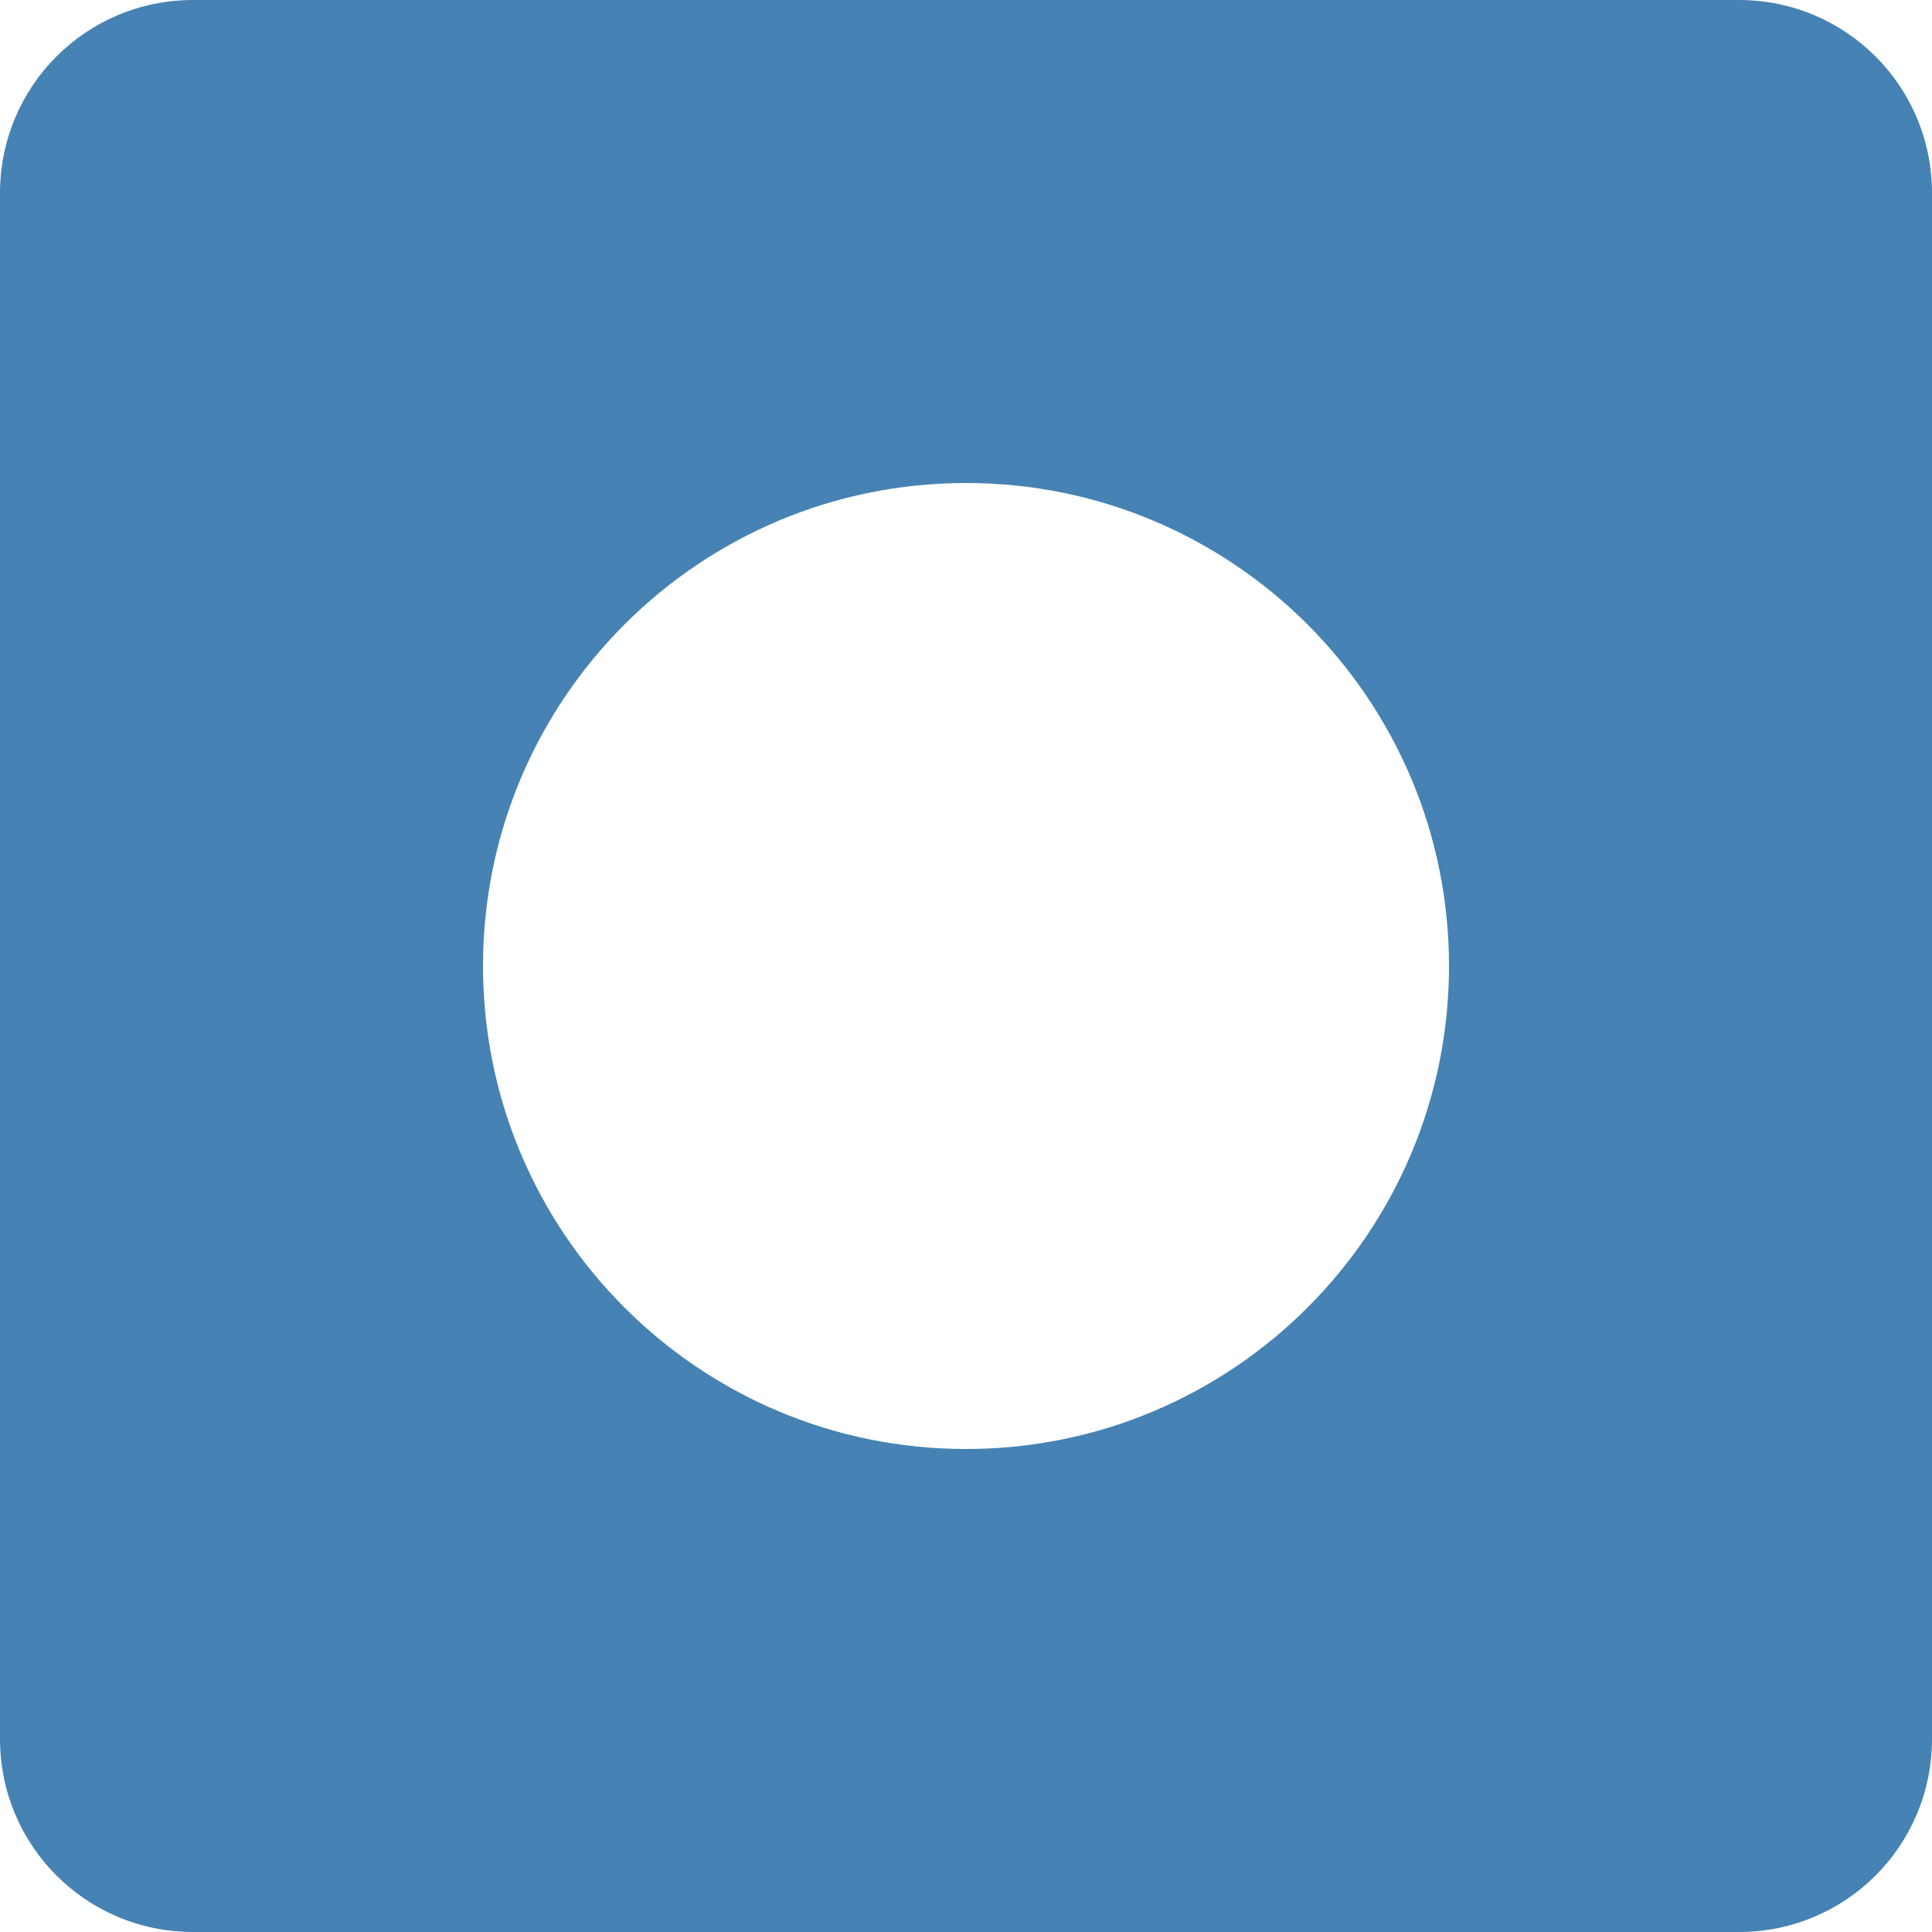
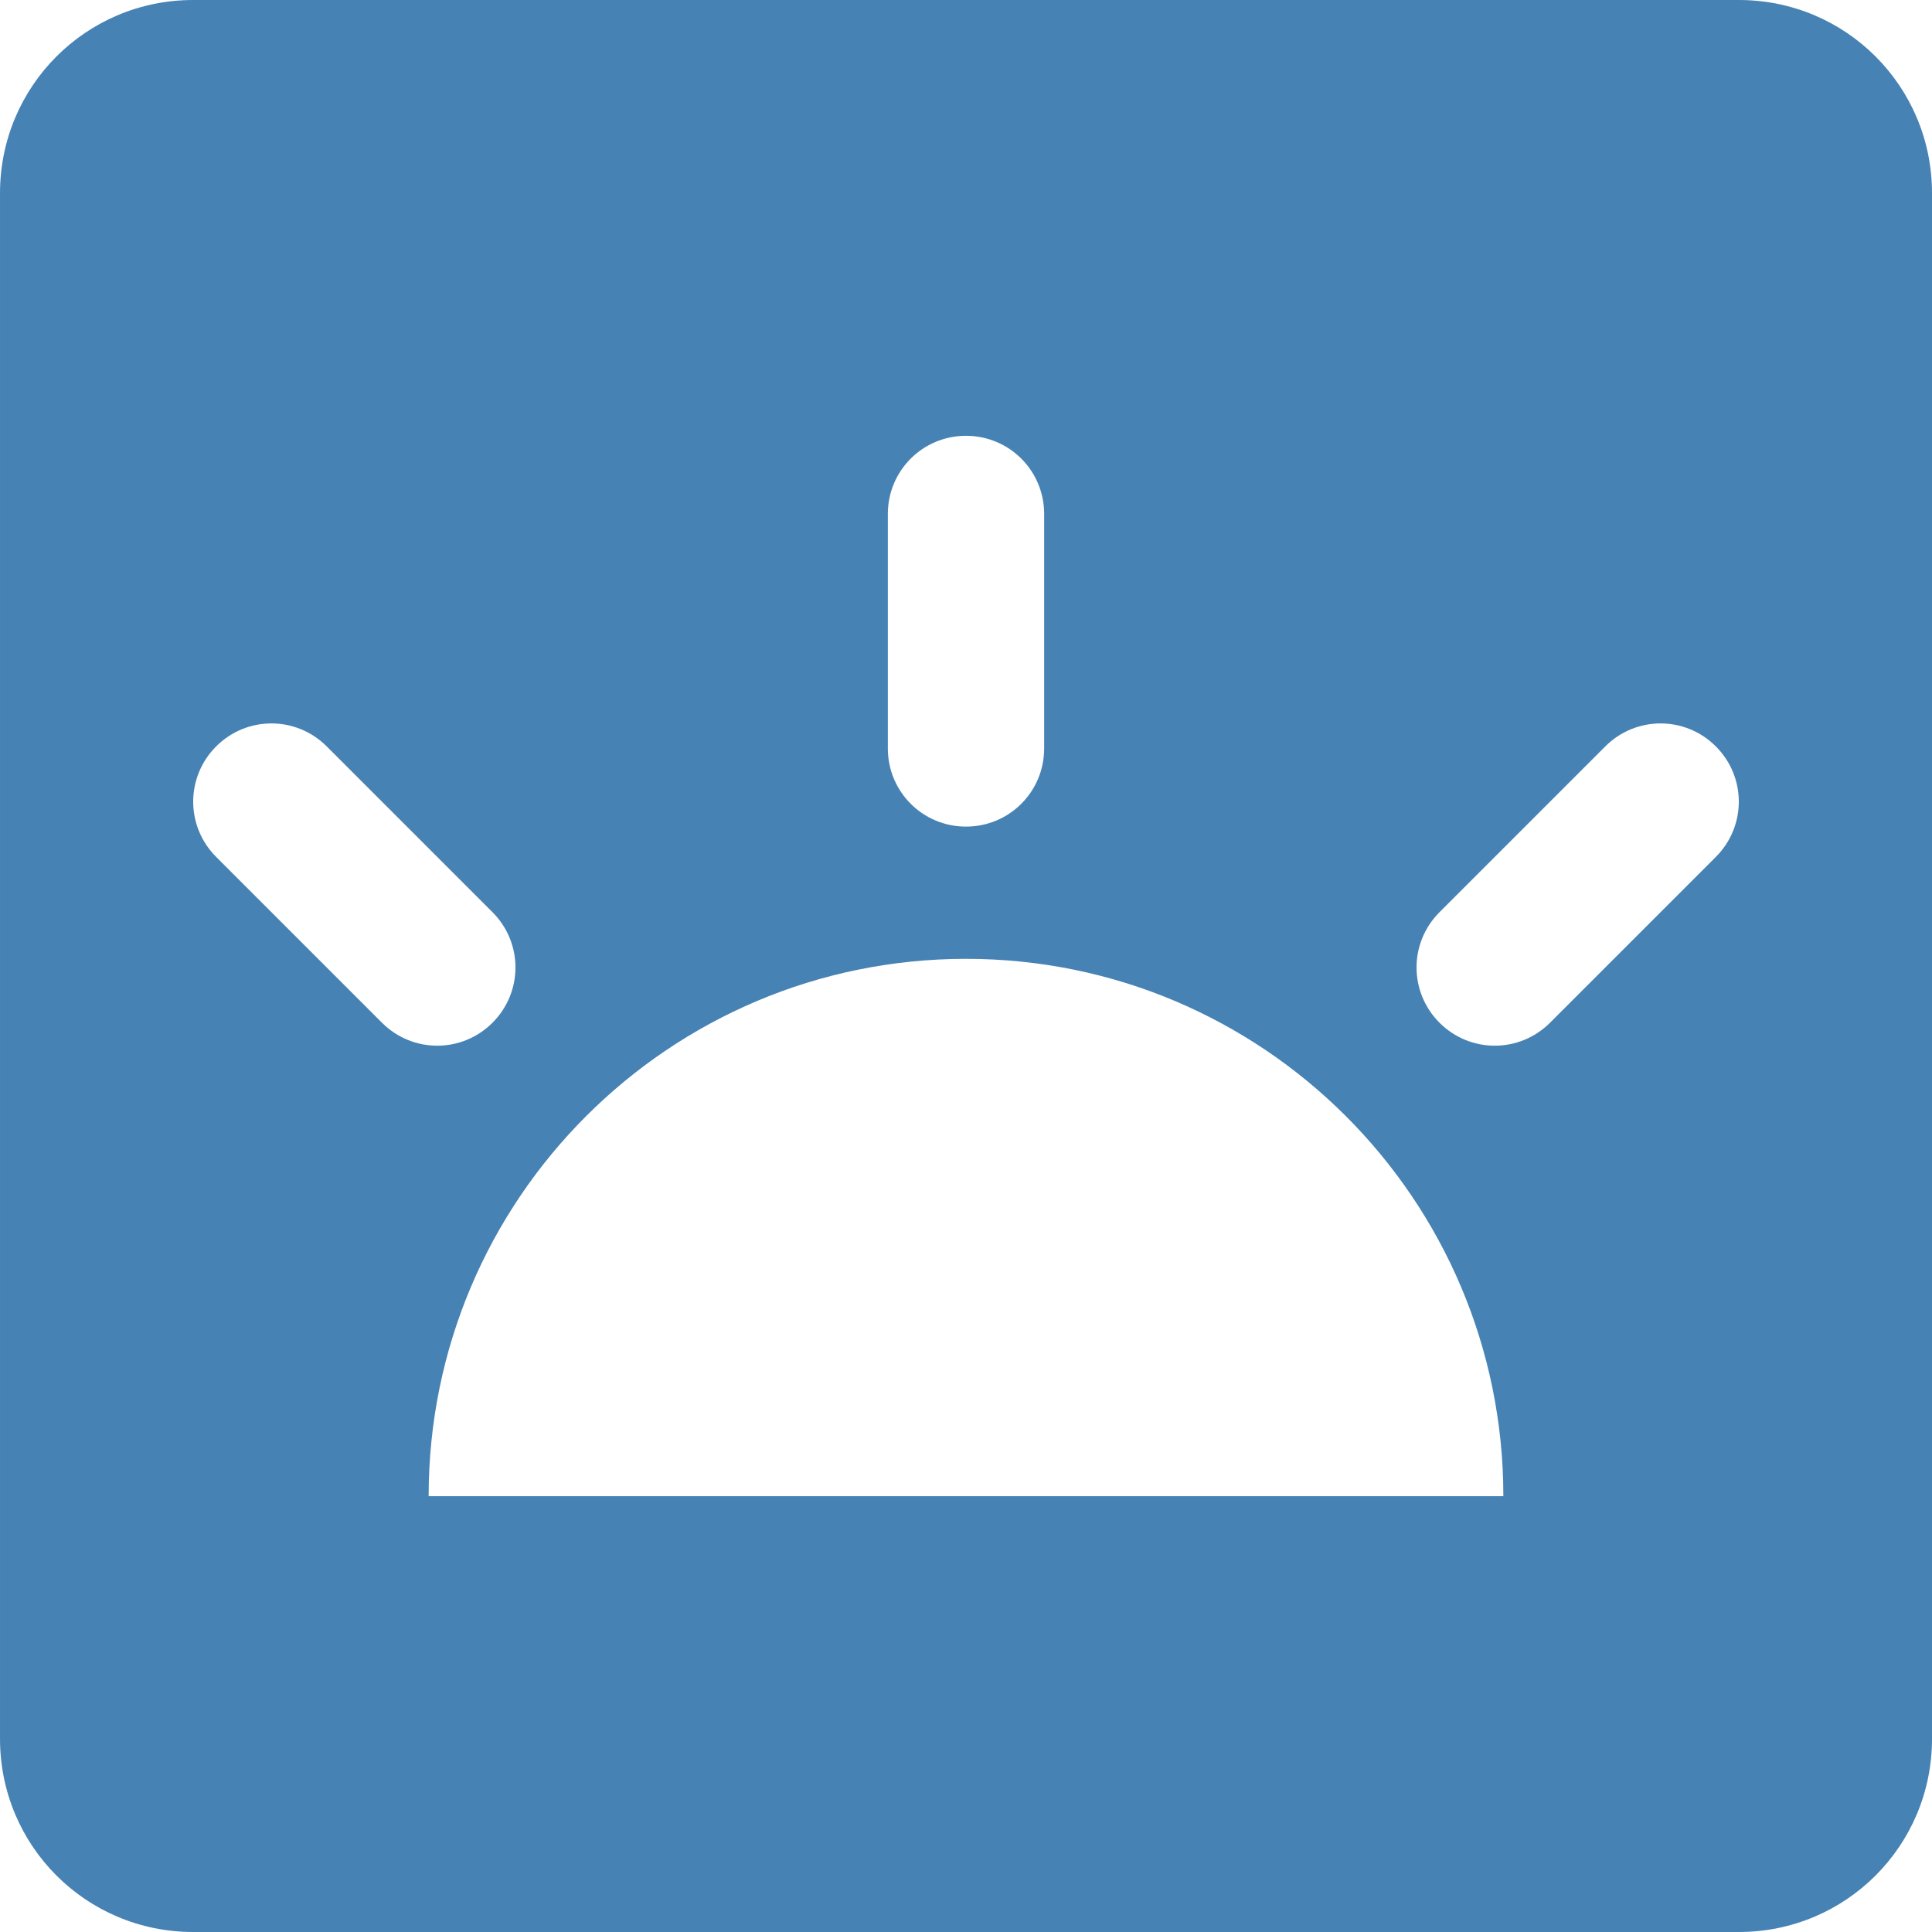
- <svg xmlns="http://www.w3.org/2000/svg" width="100mm" height="100mm" viewBox="0 0 100 100" version="1.1" id="svg5">
+ <svg xmlns="http://www.w3.org/2000/svg" width="100mm" height="100mm" viewBox="0 0 100 100" version="1.1" id="svg5" xml:space="preserve">
  <defs id="defs2" />
  <g id="layer1" transform="translate(-39.11051,-73.93294)">
-     <path id="rect777" style="fill:#4682b4;fill-opacity:1;stroke-width:0" d="M 49.11 73.933 C 43.57 73.933 39.111 78.393 39.111 83.933 L 39.111 163.933 C 39.111 169.473 43.57 173.933 49.11 173.933 L 129.111 173.933 C 134.651 173.933 139.111 169.473 139.111 163.933 L 139.111 83.933 C 139.111 78.393 134.651 73.933 129.111 73.933 L 49.11 73.933 z M 89.111 98.933 A 25 25 0 0 1 114.111 123.933 A 25 25 0 0 1 89.111 148.933 A 25 25 0 0 1 64.111 123.933 A 25 25 0 0 1 89.111 98.933 z " />
+     <path id="rect385" style="fill:#4682b4;fill-opacity:1;stroke-width:0" d="M 49.11 73.933 C 43.57 73.933 39.111 78.393 39.111 83.933 L 39.111 163.933 C 39.111 169.473 43.57 173.933 49.11 173.933 L 129.111 173.933 C 134.651 173.933 139.111 169.473 139.111 163.933 L 139.111 83.933 C 139.111 78.393 134.651 73.933 129.111 73.933 L 49.11 73.933 z M 89.111 96.49 C 91.352 96.49 93.156 98.294 93.156 100.535 L 93.156 112.672 C 93.156 114.913 91.352 116.718 89.111 116.718 C 86.869 116.718 85.065 114.913 85.065 112.672 L 85.065 100.535 C 85.065 98.294 86.869 96.49 89.111 96.49 z M 53.16 111.377 C 54.194 111.377 55.228 111.774 56.021 112.566 L 64.602 121.148 C 66.187 122.733 66.187 125.284 64.602 126.869 C 63.018 128.454 60.466 128.454 58.881 126.869 L 50.299 118.287 C 48.714 116.703 48.714 114.151 50.299 112.566 C 51.091 111.774 52.126 111.377 53.16 111.377 z M 125.061 111.377 C 126.095 111.377 127.13 111.774 127.922 112.566 C 129.507 114.151 129.507 116.703 127.922 118.287 L 119.34 126.869 C 117.755 128.454 115.203 128.454 113.619 126.869 C 112.034 125.284 112.034 122.733 113.619 121.148 L 122.201 112.566 C 122.993 111.774 124.027 111.377 125.061 111.377 z M 89.111 123.562 A 27.814 27.814 0 0 1 116.924 151.376 L 61.297 151.376 A 27.814 27.814 0 0 1 89.111 123.562 z " />
  </g>
</svg>
